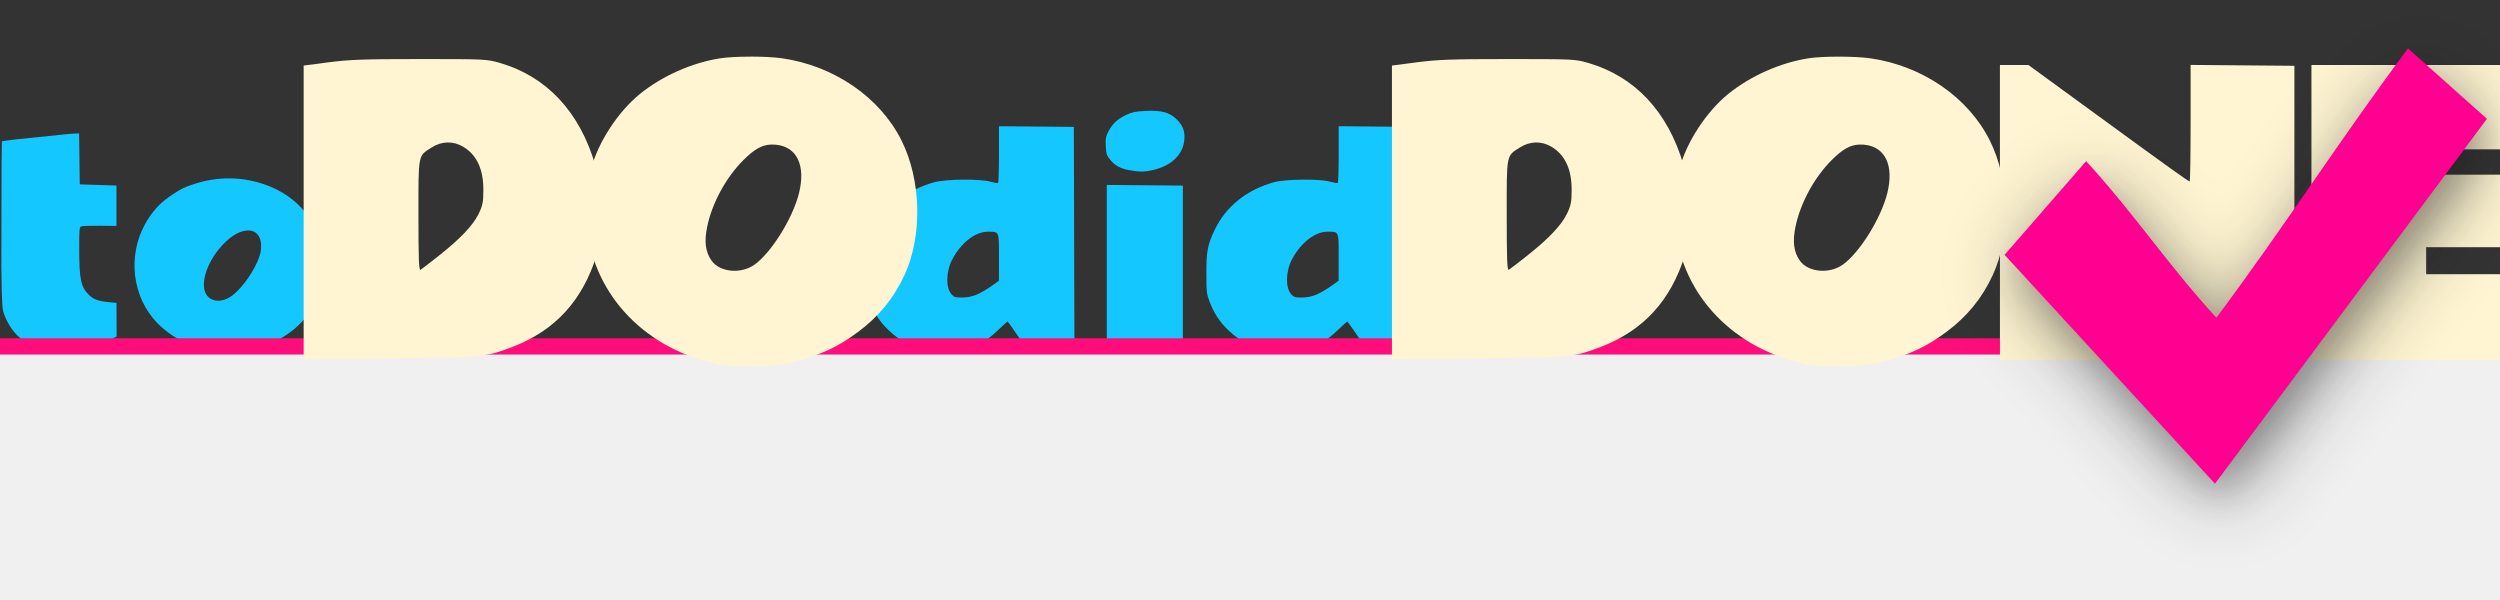
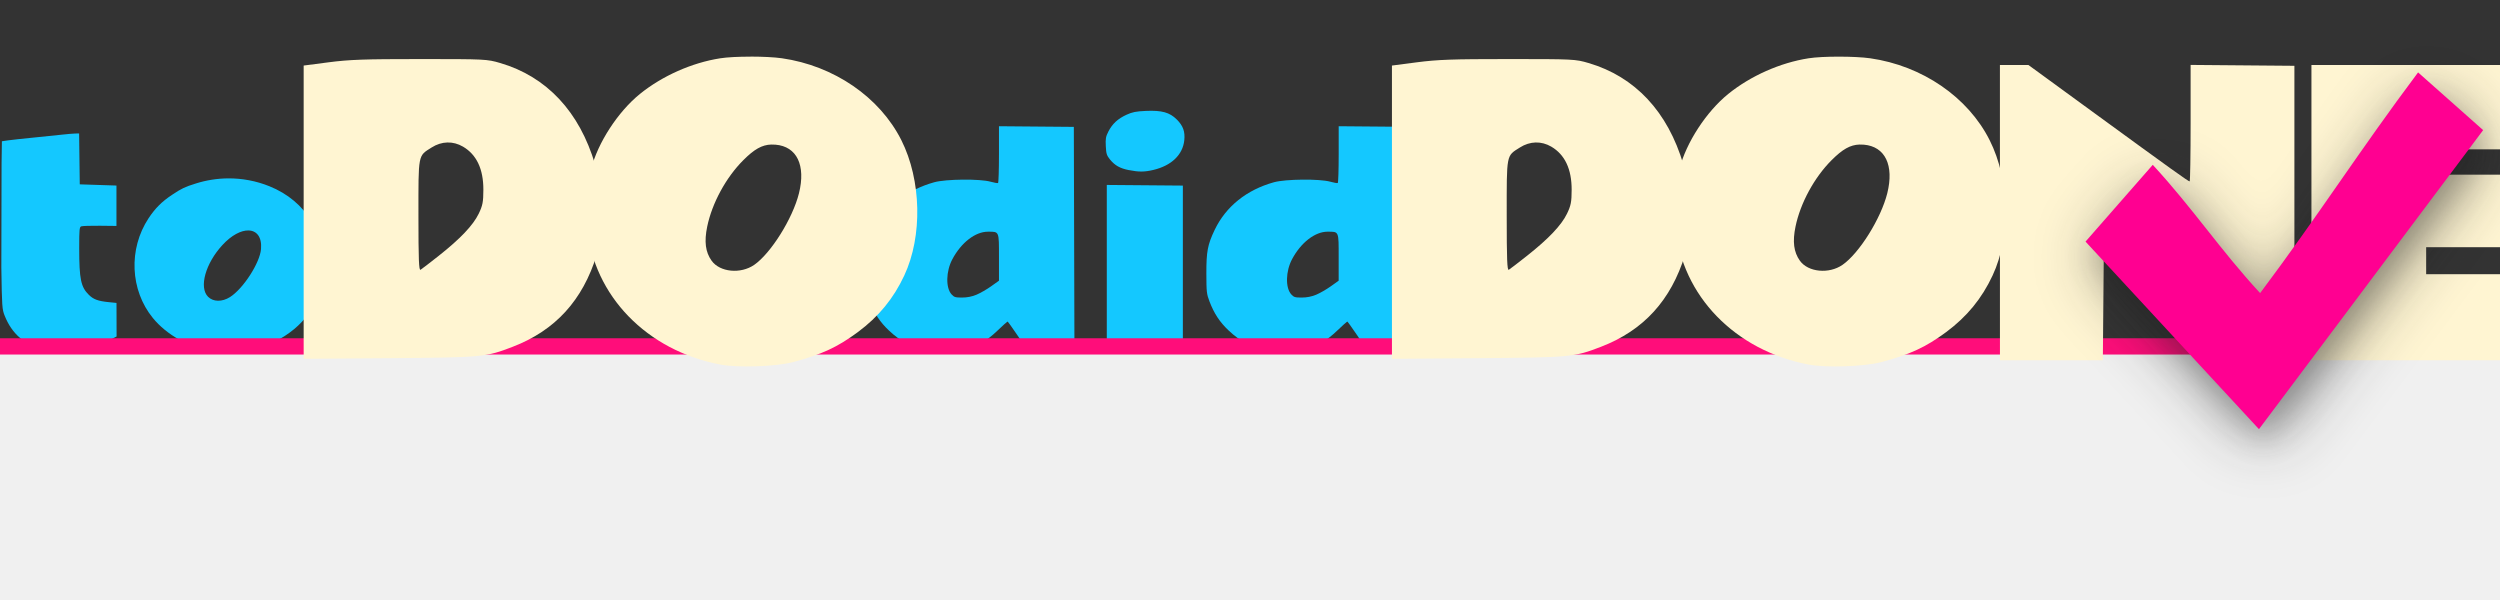
<svg xmlns="http://www.w3.org/2000/svg" width="100mm" height="24mm" viewBox="0 0 100 24" version="1.1" id="svg1" xml:space="preserve">
  <defs id="defs1">
    <rect x="64.399" y="127.388" width="85.552" height="21.153" id="rect1" />
    <filter style="color-interpolation-filters:sRGB" id="filter72" x="-0.377" y="-0.606" width="1.753" height="2.213">
      <feGaussianBlur stdDeviation="2 2" result="fbSourceGraphic" id="feGaussianBlur72" />
      <feColorMatrix result="fbSourceGraphicAlpha" in="fbSourceGraphic" values="0 0 0 -1 0 0 0 0 -1 0 0 0 0 -1 0 0 0 0 1 0" id="feColorMatrix72" />
      <feGaussianBlur id="feGaussianBlur73" stdDeviation="0.01 0.01" result="blur" in="fbSourceGraphic" />
    </filter>
    <filter style="color-interpolation-filters:sRGB" id="filter43" x="-0.192" y="-0.213" width="1.384" height="1.425">
      <feGaussianBlur stdDeviation="1.543" id="feGaussianBlur43" />
    </filter>
    <filter style="color-interpolation-filters:sRGB" id="filter43-7" x="-0.083" y="-0.092" width="1.166" height="1.184">
      <feGaussianBlur stdDeviation="0.667" id="feGaussianBlur43-3" />
    </filter>
  </defs>
  <g id="layer1">
    <circle id="path25" style="fill:#14d2ab;stroke:#ffffff;stroke-width:0.265" cx="3.98" cy="-34.853" r="0" />
    <rect style="opacity:1;fill:#333333;fill-opacity:1;stroke:#ffffff;stroke-width:0;stroke-linecap:round" id="rect26" width="115.031" height="15.99" x="-4.656" y="-2.196" />
    <path id="path36-1" style="fill:#000000;stroke-width:1" d="m 12.451,-36.196 c -2.554,0 -3.227,0.024 -4.181,0.148 l -1.137,0.148 v 6.696 6.696 l 3.911,-0.03 c 4.279,-0.033 4.399,-0.044 5.645,-0.524 1.936,-0.747 3.187,-2.118 3.827,-4.195 0.117,-0.381 0.142,-0.721 0.142,-1.927 0,-1.378 -0.013,-1.507 -0.216,-2.196 -0.71,-2.408 -2.207,-4.011 -4.331,-4.635 -0.601,-0.177 -0.691,-0.181 -3.66,-0.181 z m 1.244,3.809 c 0.244,-0.006 0.487,0.057 0.714,0.19 0.621,0.365 0.932,1.024 0.93,1.971 -0.002,0.558 -0.034,0.723 -0.215,1.094 -0.257,0.528 -0.845,1.146 -1.826,1.921 -0.403,0.318 -0.775,0.604 -0.828,0.637 -0.076,0.046 -0.096,-0.468 -0.096,-2.472 0,-2.849 -0.026,-2.713 0.603,-3.112 0.23,-0.146 0.474,-0.222 0.718,-0.228 z" />
    <path id="path31-5" style="fill:#000000;stroke-width:1" d="m 47.053,-36.699 v 1.808 c 0,0.994 -0.027,1.824 -0.059,1.844 -0.032,0.02 -0.249,-0.018 -0.482,-0.084 -0.679,-0.194 -2.871,-0.172 -3.621,0.035 -1.761,0.487 -3.095,1.559 -3.815,3.066 -0.454,0.949 -0.538,1.39 -0.535,2.813 0.002,1.178 0.017,1.31 0.201,1.791 0.297,0.777 0.661,1.329 1.233,1.87 0.761,0.72 1.53,1.114 2.634,1.35 h 1.51e-4 c 0.466,0.1 1.794,0.03 2.284,-0.121 0.83,-0.254 1.405,-0.594 2.05,-1.211 0.344,-0.328 0.641,-0.597 0.661,-0.597 0.02,0 0.294,0.38 0.608,0.845 l 0.572,0.845 1.561,0.003 1.561,0.003 -0.02,-7.109 -0.02,-7.109 -2.408,-0.02 z m -0.712,6.784 c 0.737,0 0.712,-0.059 0.712,1.656 v 1.496 l -0.507,0.362 c -0.279,0.199 -0.704,0.443 -0.944,0.541 -0.296,0.122 -0.594,0.181 -0.922,0.182 -0.426,0.002 -0.508,-0.023 -0.673,-0.2 -0.389,-0.42 -0.366,-1.49 0.049,-2.268 0.57,-1.069 1.473,-1.769 2.285,-1.769 z" />
    <path id="path31-7-1" style="fill:#000000;stroke-width:1" d="m 68.905,-36.699 v 1.808 c 0,0.994 -0.027,1.824 -0.059,1.844 -0.032,0.02 -0.249,-0.018 -0.482,-0.084 -0.679,-0.194 -2.871,-0.172 -3.621,0.035 -1.761,0.487 -3.095,1.559 -3.815,3.066 -0.454,0.949 -0.538,1.39 -0.535,2.813 0.002,1.178 0.017,1.31 0.201,1.791 0.297,0.777 0.661,1.329 1.233,1.87 0.761,0.72 1.53,1.114 2.634,1.35 h 1.51e-4 c 0.466,0.1 1.794,0.03 2.284,-0.121 0.83,-0.254 1.405,-0.594 2.05,-1.211 0.344,-0.328 0.641,-0.597 0.661,-0.597 0.02,0 0.294,0.38 0.608,0.845 l 0.572,0.845 1.561,0.003 1.561,0.003 -0.02,-7.109 -0.02,-7.109 -2.408,-0.02 z m -0.712,6.784 c 0.737,0 0.712,-0.059 0.712,1.656 v 1.496 l -0.507,0.362 c -0.279,0.199 -0.704,0.443 -0.944,0.541 -0.296,0.122 -0.594,0.181 -0.922,0.182 -0.426,0.002 -0.508,-0.023 -0.673,-0.2 -0.389,-0.42 -0.366,-1.49 0.049,-2.268 0.57,-1.069 1.473,-1.769 2.285,-1.769 z" />
    <path id="path29-2" style="fill:#000000;stroke-width:1" d="m 29.556,-36.306 c -0.536,-2.27e-4 -1.065,0.024 -1.384,0.074 -1.295,0.202 -2.65,0.803 -3.67,1.628 -1.002,0.811 -1.926,2.232 -2.226,3.425 -0.185,0.734 -0.261,1.837 -0.183,2.665 0.292,3.125 2.722,5.631 6.08,6.269 0.801,0.152 2.537,0.095 3.312,-0.11 1.307,-0.345 2.04,-0.684 2.97,-1.374 0.948,-0.703 1.625,-1.53 2.118,-2.583 0.84,-1.796 0.784,-4.353 -0.135,-6.18 -0.991,-1.968 -3.076,-3.398 -5.454,-3.739 -0.349,-0.05 -0.892,-0.075 -1.429,-0.075 z m 0.946,4.014 c 0.062,-0.002 0.125,1.19e-4 0.191,0.006 0.975,0.081 1.39,0.941 1.072,2.219 -0.287,1.152 -1.282,2.743 -2.046,3.271 -0.619,0.427 -1.568,0.335 -1.943,-0.19 -0.282,-0.395 -0.343,-0.87 -0.201,-1.559 0.222,-1.071 0.858,-2.243 1.646,-3.031 0.501,-0.501 0.85,-0.702 1.282,-0.715 z" />
    <path id="path36-3-0" style="fill:#000000;stroke-width:1" d="m 84.689,-36.196 c -2.554,0 -3.227,0.024 -4.181,0.148 l -1.137,0.148 v 6.696 6.696 l 3.911,-0.03 c 4.279,-0.033 4.399,-0.044 5.645,-0.524 1.936,-0.747 3.187,-2.118 3.827,-4.195 0.117,-0.381 0.142,-0.721 0.142,-1.927 0,-1.378 -0.013,-1.507 -0.216,-2.196 -0.71,-2.408 -2.207,-4.011 -4.331,-4.635 -0.601,-0.177 -0.691,-0.181 -3.66,-0.181 z m 1.244,3.809 c 0.244,-0.006 0.487,0.057 0.714,0.19 0.621,0.365 0.932,1.024 0.93,1.971 -0.002,0.558 -0.034,0.723 -0.215,1.094 -0.257,0.528 -0.845,1.146 -1.826,1.921 -0.403,0.318 -0.775,0.604 -0.828,0.637 -0.076,0.046 -0.096,-0.468 -0.096,-2.472 0,-2.849 -0.026,-2.713 0.603,-3.112 0.23,-0.146 0.474,-0.222 0.718,-0.228 z" />
    <path id="path29-9-3" style="fill:#000000;stroke-width:1" d="m 101.794,-36.306 c -0.536,-2.27e-4 -1.065,0.024 -1.384,0.074 -1.295,0.202 -2.65,0.803 -3.67,1.628 -1.002,0.811 -1.926,2.232 -2.226,3.425 -0.185,0.734 -0.261,1.837 -0.183,2.665 0.292,3.125 2.722,5.631 6.08,6.269 0.801,0.152 2.537,0.095 3.312,-0.11 1.307,-0.345 2.04,-0.684 2.97,-1.374 0.948,-0.703 1.625,-1.53 2.118,-2.583 0.84,-1.796 0.784,-4.353 -0.135,-6.18 -0.991,-1.968 -3.076,-3.398 -5.454,-3.739 -0.349,-0.05 -0.892,-0.075 -1.429,-0.075 z m 0.946,4.014 c 0.062,-0.002 0.125,1.19e-4 0.191,0.006 0.975,0.081 1.39,0.941 1.072,2.219 -0.287,1.152 -1.282,2.743 -2.046,3.271 -0.619,0.427 -1.568,0.335 -1.943,-0.19 -0.282,-0.395 -0.344,-0.87 -0.201,-1.559 0.222,-1.071 0.858,-2.243 1.646,-3.031 0.501,-0.501 0.85,-0.702 1.282,-0.715 z" />
    <path id="path27-6" style="fill:#000000;stroke-width:1" d="m -0.691,-33.345 c -0.697,0.004 -1.396,0.112 -2.078,0.326 -0.724,0.227 -0.922,0.321 -1.541,0.734 -0.658,0.438 -1.082,0.862 -1.508,1.507 -1.302,1.971 -1.188,4.624 0.277,6.416 0.883,1.08 2.3,1.875 3.89,2.182 0.106,0.02 0.609,0.027 1.117,0.014 1.145,-0.029 1.98,-0.232 2.89,-0.703 1.795,-0.929 2.794,-2.324 3.006,-4.197 0.295,-2.606 -1.011,-4.814 -3.418,-5.778 -0.846,-0.339 -1.738,-0.506 -2.634,-0.501 z m 1.292,3.35 c 0.53,0.008 0.879,0.416 0.814,1.199 -0.074,0.892 -1.146,2.55 -1.996,3.086 -0.509,0.321 -1.077,0.314 -1.41,-0.019 -0.6,-0.6 -0.167,-2.151 0.929,-3.335 0.587,-0.634 1.194,-0.939 1.662,-0.932 z" />
    <path style="fill:#000000;stroke-width:1" d="m 55.41,-33.875 c -0.572,-0.113 -0.908,-0.303 -1.219,-0.688 -0.208,-0.257 -0.242,-0.366 -0.266,-0.854 -0.024,-0.479 -5.83e-4,-0.614 0.165,-0.938 0.255,-0.5 0.607,-0.825 1.168,-1.082 0.376,-0.172 0.602,-0.217 1.238,-0.245 1.032,-0.046 1.536,0.094 1.997,0.554 0.404,0.404 0.539,0.777 0.481,1.333 -0.097,0.935 -0.828,1.635 -1.995,1.911 -0.568,0.134 -0.928,0.136 -1.569,0.009 z" id="path38-3" />
    <path style="fill:#000000;stroke-width:1" d="m 126.054,-29.183 v -6.743 h 4.855 4.855 v 1.927 1.927 h -2.235 -2.235 v 0.578 0.578 h 2.235 2.235 v 1.657 1.657 h -2.235 -2.235 v 0.617 0.617 h 2.389 2.389 v 1.965 1.965 h -5.009 -5.009 z" id="path35-0" />
    <path style="fill:#000000;stroke-width:1" d="m 110.488,-29.183 v -6.743 h 0.65 0.65 l 3.029,2.21 c 3.499,2.553 4.273,3.108 4.334,3.108 0.024,0 0.044,-1.197 0.044,-2.66 v -2.66 l 2.37,0.02 2.37,0.02 v 6.704 6.704 l -0.886,0.02 -0.886,0.02 -1.927,-1.266 c -1.06,-0.696 -2.62,-1.722 -3.468,-2.279 l -1.541,-1.013 -0.02,2.277 -0.02,2.277 h -2.349 -2.349 z" id="path34-5" />
    <path style="fill:#000000;stroke-width:1" d="m 53.988,-27.68 v -5.242 l 2.447,0.02 2.447,0.02 v 5.202 5.202 l -2.447,0.02 -2.447,0.02 z" id="path33-1" />
    <path style="fill:#000000;stroke-width:1" d="m -12.44,-22.25 c -1.343,-0.375 -2.164,-1.079 -2.636,-2.263 -0.163,-0.409 -0.174,-0.571 -0.213,-3.091 l -0.041,-2.659 -0.483,-0.023 -0.483,-0.023 0.021,-1.287 0.021,-1.287 0.48,-0.023 0.48,-0.023 0.021,-1.402 0.021,-1.402 0.385,-0.057 c 0.212,-0.031 0.94,-0.111 1.618,-0.178 0.678,-0.066 1.51,-0.152 1.85,-0.19 0.339,-0.038 0.729,-0.072 0.865,-0.074 l 0.249,-0.004 0.021,1.638 0.021,1.638 1.179,0.039 1.179,0.039 -1.369e-4,1.299 -1.369e-4,1.299 -1.068,-0.011 c -0.587,-0.006 -1.127,0.011 -1.199,0.039 -0.116,0.045 -0.131,0.201 -0.13,1.41 8.74e-4,1.985 0.107,2.495 0.623,3 0.296,0.289 0.589,0.397 1.271,0.466 l 0.504,0.051 0.003,1.079 0.003,1.079 -0.626,0.319 c -0.344,0.176 -0.911,0.397 -1.26,0.491 -0.829,0.224 -2.085,0.277 -2.677,0.112 z" id="path26-8" />
    <g id="g39" transform="matrix(0.9253543,0,0,0.9253543,2.162667,1.392189)" style="opacity:1;fill:#14c8ff;fill-opacity:1;stroke-width:1.081">
      <path id="path31" style="fill:#14c8ff;fill-opacity:1;stroke-width:1.081" d="m 40.845,3.952 v 1.215 c 0,0.668 -0.018,1.226 -0.04,1.239 -0.022,0.013 -0.167,-0.012 -0.324,-0.056 -0.457,-0.13 -1.93,-0.116 -2.433,0.023 -1.183,0.328 -2.08,1.048 -2.564,2.06 -0.305,0.638 -0.361,0.934 -0.359,1.89 0.002,0.792 0.012,0.88 0.135,1.204 0.2,0.522 0.444,0.893 0.829,1.256 0.512,0.484 1.028,0.749 1.77,0.907 h 1.01e-4 c 0.313,0.067 1.205,0.02 1.535,-0.081 0.558,-0.171 0.944,-0.399 1.378,-0.814 0.231,-0.221 0.431,-0.401 0.444,-0.401 0.014,0 0.197,0.256 0.409,0.568 l 0.384,0.568 1.049,0.002 1.049,0.002 -0.013,-4.777 -0.013,-4.777 -1.618,-0.014 z M 40.367,8.511 c 0.496,0 0.478,-0.04 0.478,1.113 v 1.005 l -0.341,0.243 c -0.187,0.134 -0.473,0.297 -0.634,0.364 -0.199,0.082 -0.399,0.121 -0.62,0.122 -0.286,8.97e-4 -0.342,-0.015 -0.452,-0.135 C 38.537,10.941 38.552,10.222 38.831,9.699 39.214,8.981 39.821,8.511 40.367,8.511 Z" />
      <path id="path31-7" style="fill:#14c8ff;fill-opacity:1;stroke-width:1.081" d="m 55.53,3.952 v 1.215 c 0,0.668 -0.018,1.226 -0.04,1.239 -0.022,0.013 -0.167,-0.012 -0.324,-0.056 -0.457,-0.13 -1.93,-0.116 -2.433,0.023 -1.183,0.328 -2.08,1.048 -2.564,2.06 -0.305,0.638 -0.361,0.934 -0.359,1.89 0.002,0.792 0.012,0.88 0.135,1.204 0.2,0.522 0.444,0.893 0.829,1.256 0.512,0.484 1.028,0.749 1.77,0.907 h 1.01e-4 c 0.313,0.067 1.205,0.02 1.535,-0.081 0.558,-0.171 0.944,-0.399 1.378,-0.814 0.231,-0.221 0.431,-0.401 0.444,-0.401 0.014,0 0.197,0.256 0.409,0.568 l 0.384,0.568 1.049,0.002 1.049,0.002 -0.013,-4.777 -0.013,-4.777 -1.618,-0.014 z M 55.051,8.511 c 0.496,0 0.478,-0.04 0.478,1.113 v 1.005 l -0.341,0.243 c -0.187,0.134 -0.473,0.297 -0.634,0.364 -0.199,0.082 -0.399,0.121 -0.62,0.122 -0.286,8.97e-4 -0.342,-0.015 -0.452,-0.135 -0.261,-0.282 -0.246,-1.001 0.033,-1.524 0.383,-0.719 0.99,-1.189 1.536,-1.189 z" />
      <g id="g38" style="fill:#14c8ff;fill-opacity:1;stroke-width:1.081">
        <path style="fill:#14c8ff;fill-opacity:1;stroke-width:1.081" d="M 46.461,5.849 C 46.077,5.774 45.851,5.646 45.642,5.387 45.502,5.214 45.479,5.141 45.463,4.813 45.446,4.491 45.462,4.401 45.574,4.182 c 0.172,-0.336 0.408,-0.554 0.785,-0.727 0.253,-0.115 0.405,-0.146 0.832,-0.165 0.694,-0.031 1.032,0.063 1.342,0.372 0.272,0.272 0.362,0.522 0.323,0.896 -0.065,0.629 -0.556,1.099 -1.341,1.284 -0.382,0.09 -0.623,0.091 -1.054,0.006 z" id="path38" />
        <path style="fill:#14c8ff;fill-opacity:1;stroke-width:1.081" d="M 45.506,10.013 V 6.49 l 1.644,0.014 1.644,0.014 v 3.496 3.496 l -1.644,0.014 -1.644,0.014 z" id="path33" />
      </g>
    </g>
    <g id="g40" transform="matrix(0.9253543,0,0,0.9253543,0.04352637,1.392189)" style="opacity:1;fill:#14c8ff;fill-opacity:1;stroke-width:1.081">
      <path id="path27" style="fill:#14c8ff;fill-opacity:1;stroke-width:1.081" d="M 9.821,6.206 C 9.352,6.209 8.882,6.281 8.424,6.425 7.938,6.577 7.805,6.641 7.389,6.918 6.946,7.212 6.662,7.497 6.375,7.93 5.5,9.255 5.577,11.038 6.561,12.242 c 0.593,0.726 1.546,1.26 2.614,1.467 0.071,0.014 0.409,0.018 0.751,0.009 0.769,-0.019 1.331,-0.156 1.942,-0.472 1.206,-0.625 1.877,-1.562 2.02,-2.82 C 14.086,8.674 13.208,7.19 11.591,6.543 11.023,6.315 10.423,6.203 9.821,6.206 Z m 0.868,2.251 c 0.356,0.005 0.591,0.279 0.547,0.806 C 11.186,9.862 10.466,10.976 9.895,11.337 9.553,11.553 9.171,11.548 8.947,11.324 8.544,10.921 8.835,9.879 9.572,9.083 9.966,8.657 10.375,8.452 10.689,8.457 Z" />
      <path style="fill:#14c8ff;fill-opacity:1;stroke-width:1.081" d="M 1.925,13.662 C 1.023,13.41 0.471,12.936 0.154,12.141 0.044,11.866 0.037,11.758 0.011,10.064 L 0.021,5.544 0.035,4.602 0.294,4.564 C 0.436,4.543 0.926,4.489 1.382,4.445 1.837,4.4 2.397,4.343 2.624,4.317 2.852,4.291 3.114,4.269 3.206,4.267 l 0.167,-0.003 0.014,1.1 0.014,1.1 0.793,0.026 0.793,0.026 -8.98e-5,0.873 -9.36e-5,0.873 -0.717,-0.008 c -0.395,-0.004 -0.757,0.008 -0.805,0.026 -0.078,0.03 -0.088,0.135 -0.088,0.947 4.698e-4,1.334 0.072,1.677 0.419,2.016 0.199,0.194 0.396,0.267 0.854,0.313 l 0.339,0.034 0.002,0.725 0.002,0.725 -0.42,0.215 c -0.231,0.118 -0.612,0.267 -0.847,0.33 -0.557,0.151 -1.401,0.186 -1.799,0.075 z" id="path26" />
    </g>
-     <path style="color:#000000;fill:#ff0d7a;fill-opacity:1;stroke-width:1;stroke-linecap:round;-inkscape-stroke:none" d="m -4.747,13.53 a 0.42,0.326 0 0 0 -0.421,0.325 0.42,0.326 0 0 0 0.421,0.327 H 110.878 a 0.42,0.326 0 0 0 0.419,-0.327 0.42,0.326 0 0 0 -0.419,-0.325 z" id="path42" />
+     <path style="color:#000000;fill:#ff0d7a;fill-opacity:1;stroke-width:1;stroke-linecap:round;-inkscape-stroke:none" d="m -4.747,13.53 a 0.42,0.326 0 0 0 -0.421,0.325 0.42,0.326 0 0 0 0.421,0.327 H 110.878 a 0.42,0.326 0 0 0 0.419,-0.327 0.42,0.326 0 0 0 -0.419,-0.325 z" id="path22" />
    <g id="g41" transform="matrix(1.110001,0,0,1.110001,-9.533793,-0.5745922)" style="fill:#fff5d2;fill-opacity:1;stroke-width:0.901">
      <path id="path36-3" style="fill:#fff5d2;fill-opacity:1;stroke-width:0.901" d="m 62.945,2.646 c -2.016,0 -2.546,0.019 -3.299,0.117 l -0.897,0.117 v 5.284 5.284 l 3.086,-0.023 c 3.376,-0.026 3.472,-0.035 4.455,-0.414 1.528,-0.589 2.515,-1.671 3.02,-3.31 0.092,-0.3 0.112,-0.569 0.112,-1.52 0,-1.087 -0.01,-1.189 -0.17,-1.733 C 68.692,4.546 67.51,3.281 65.834,2.789 65.36,2.649 65.289,2.646 62.945,2.646 Z m 0.982,3.006 c 0.192,-0.005 0.384,0.045 0.564,0.15 0.49,0.288 0.736,0.808 0.734,1.555 -0.001,0.441 -0.027,0.57 -0.169,0.864 -0.203,0.417 -0.666,0.904 -1.441,1.516 -0.318,0.251 -0.612,0.477 -0.654,0.502 -0.06,0.036 -0.076,-0.369 -0.076,-1.951 0,-2.249 -0.021,-2.141 0.476,-2.456 0.181,-0.115 0.374,-0.175 0.567,-0.18 z" />
      <path id="path29-9" style="fill:#fff5d2;fill-opacity:1;stroke-width:0.901" d="m 74.856,2.559 c -0.423,-1.817e-4 -0.84,0.019 -1.092,0.059 -1.022,0.159 -2.091,0.634 -2.896,1.285 -0.791,0.64 -1.52,1.761 -1.757,2.702 -0.146,0.58 -0.206,1.449 -0.145,2.103 0.23,2.466 2.148,4.443 4.798,4.947 0.632,0.12 2.002,0.075 2.614,-0.087 1.032,-0.272 1.61,-0.54 2.344,-1.084 0.748,-0.555 1.283,-1.207 1.672,-2.039 C 81.057,9.028 81.013,7.01 80.288,5.569 79.506,4.015 77.86,2.887 75.984,2.618 75.708,2.579 75.279,2.559 74.856,2.559 Z m 0.747,3.168 c 0.049,-0.001 0.099,9.38e-5 0.15,0.004 0.769,0.064 1.097,0.742 0.846,1.751 -0.227,0.909 -1.012,2.165 -1.615,2.581 -0.488,0.337 -1.238,0.264 -1.534,-0.15 C 73.228,9.602 73.18,9.226 73.292,8.683 73.467,7.837 73.969,6.913 74.591,6.291 74.987,5.895 75.262,5.737 75.603,5.726 Z" />
      <path style="fill:#fff5d2;fill-opacity:1;stroke-width:0.901" d="M 91.884,8.18 V 2.859 h 3.831 3.831 v 1.52 1.52 h -1.764 -1.764 v 0.456 0.456 h 1.764 1.764 v 1.307 1.307 h -1.764 -1.764 v 0.487 0.487 h 1.885 1.885 v 1.551 1.551 h -3.953 -3.953 z" id="path35" />
      <path style="fill:#fff5d2;fill-opacity:1;stroke-width:0.901" d="M 80.658,8.18 V 2.859 h 0.513 0.513 l 2.391,1.744 c 2.762,2.014 3.372,2.452 3.42,2.452 0.019,0 0.035,-0.945 0.035,-2.099 V 2.857 l 1.87,0.016 1.87,0.016 v 5.291 5.291 l -0.699,0.016 -0.699,0.016 -1.52,-0.999 c -0.836,-0.55 -2.068,-1.359 -2.737,-1.798 l -1.216,-0.799 -0.016,1.797 -0.016,1.797 h -1.854 -1.854 z" id="path34" />
    </g>
    <g id="g42" transform="matrix(1.110001,0,0,1.110001,-2.658669,-0.5745922)" style="fill:#fff5d2;fill-opacity:1;stroke-width:0.901">
      <path id="path36" style="fill:#fff5d2;fill-opacity:1;stroke-width:0.901" d="m 17.534,2.646 c -2.016,0 -2.546,0.019 -3.299,0.117 l -0.897,0.117 v 5.284 5.284 l 3.086,-0.023 c 3.376,-0.026 3.472,-0.035 4.455,-0.414 1.528,-0.589 2.515,-1.671 3.02,-3.31 0.092,-0.3 0.112,-0.569 0.112,-1.52 0,-1.087 -0.01,-1.189 -0.17,-1.733 C 23.28,4.546 22.098,3.281 20.422,2.789 19.948,2.649 19.877,2.646 17.534,2.646 Z m 0.982,3.006 c 0.192,-0.005 0.384,0.045 0.564,0.15 0.49,0.288 0.736,0.808 0.734,1.555 -0.001,0.441 -0.027,0.57 -0.169,0.864 -0.203,0.417 -0.666,0.904 -1.441,1.516 -0.318,0.251 -0.612,0.477 -0.654,0.502 -0.06,0.036 -0.076,-0.369 -0.076,-1.951 0,-2.249 -0.021,-2.141 0.476,-2.456 0.181,-0.115 0.374,-0.175 0.567,-0.18 z" />
      <path id="path29" style="fill:#fff5d2;fill-opacity:1;stroke-width:0.901" d="m 29.444,2.559 c -0.423,-1.817e-4 -0.84,0.019 -1.092,0.059 -1.022,0.159 -2.091,0.634 -2.896,1.285 -0.791,0.64 -1.52,1.761 -1.757,2.702 -0.146,0.58 -0.206,1.449 -0.145,2.103 0.23,2.466 2.148,4.443 4.798,4.947 0.632,0.12 2.002,0.075 2.614,-0.087 1.032,-0.272 1.61,-0.54 2.344,-1.084 0.748,-0.555 1.283,-1.207 1.672,-2.039 0.663,-1.417 0.619,-3.435 -0.106,-4.877 -0.782,-1.553 -2.427,-2.681 -4.304,-2.951 -0.275,-0.039 -0.704,-0.059 -1.127,-0.06 z m 0.747,3.168 c 0.049,-0.001 0.099,9.38e-5 0.15,0.004 0.769,0.064 1.097,0.742 0.846,1.751 C 30.961,8.391 30.175,9.646 29.573,10.063 29.084,10.4 28.335,10.327 28.039,9.913 27.816,9.602 27.768,9.226 27.88,8.683 28.055,7.837 28.557,6.913 29.18,6.291 29.575,5.895 29.851,5.737 30.191,5.726 Z" />
    </g>
-     <path style="color:#000000;opacity:0.469;fill:#1a1a1a;fill-opacity:1;stroke-width:1;stroke-linecap:square;-inkscape-stroke:none;filter:url(#filter43)" d="M 96.61,2.688 C 93.756,6.519 91.8,9.629 88.945,13.46 87.013,11.358 85.666,9.301 83.735,7.199 l -3.262,3.747 1.086,1.18 7.33,7.974 9.92,-13.308 0.958,-1.287 z" id="path2-5-4" />
-     <path style="color:#000000;opacity:0.18;mix-blend-mode:normal;fill:#1a1a1a;fill-opacity:1;stroke-width:1;stroke-linecap:square;-inkscape-stroke:none;filter:url(#filter43-7)" d="M 96.61,2.688 C 93.756,6.519 91.8,9.629 88.945,13.46 87.013,11.358 85.666,9.301 83.735,7.199 l -3.262,3.747 1.086,1.18 7.33,7.974 9.92,-13.308 0.958,-1.287 z" id="path2-5-4-3" />
-     <path style="color:#000000;fill:#ff0091;fill-opacity:1;stroke-width:1;stroke-linecap:square;-inkscape-stroke:none" d="M 96.32,1.936 C 93.466,5.768 91.51,8.878 88.655,12.708 86.723,10.606 85.376,8.55 83.445,6.447 l -3.262,3.747 1.086,1.18 7.33,7.974 9.92,-13.308 0.958,-1.287 z" id="path2-5" />
+     <g id="g1" transform="matrix(0.8242902,0,0,0.819535,17.32742,1.309955)" style="stroke-width:1.217">
+       <path style="color:#000000;opacity:0.469;fill:#1a1a1a;fill-opacity:1;stroke-width:1.217;stroke-linecap:square;-inkscape-stroke:none;filter:url(#filter43)" d="M 96.61,2.688 C 93.756,6.519 91.8,9.629 88.945,13.46 87.013,11.358 85.666,9.301 83.735,7.199 l -3.262,3.747 1.086,1.18 7.33,7.974 9.92,-13.308 0.958,-1.287 z" id="path2-5-4" />
+       <path style="color:#000000;opacity:0.18;mix-blend-mode:normal;fill:#1a1a1a;fill-opacity:1;stroke-width:1.217;stroke-linecap:square;-inkscape-stroke:none;filter:url(#filter43-7)" d="M 96.61,2.688 C 93.756,6.519 91.8,9.629 88.945,13.46 87.013,11.358 85.666,9.301 83.735,7.199 l -3.262,3.747 1.086,1.18 7.33,7.974 9.92,-13.308 0.958,-1.287 z" id="path2-5-4-3" />
+       <path style="color:#000000;fill:#ff0091;fill-opacity:1;stroke-width:1.217;stroke-linecap:square;-inkscape-stroke:none" d="M 96.32,1.936 C 93.466,5.768 91.51,8.878 88.655,12.708 86.723,10.606 85.376,8.55 83.445,6.447 l -3.262,3.747 1.086,1.18 7.33,7.974 9.92,-13.308 0.958,-1.287 z" id="path2-5" />
+     </g>
  </g>
</svg>
